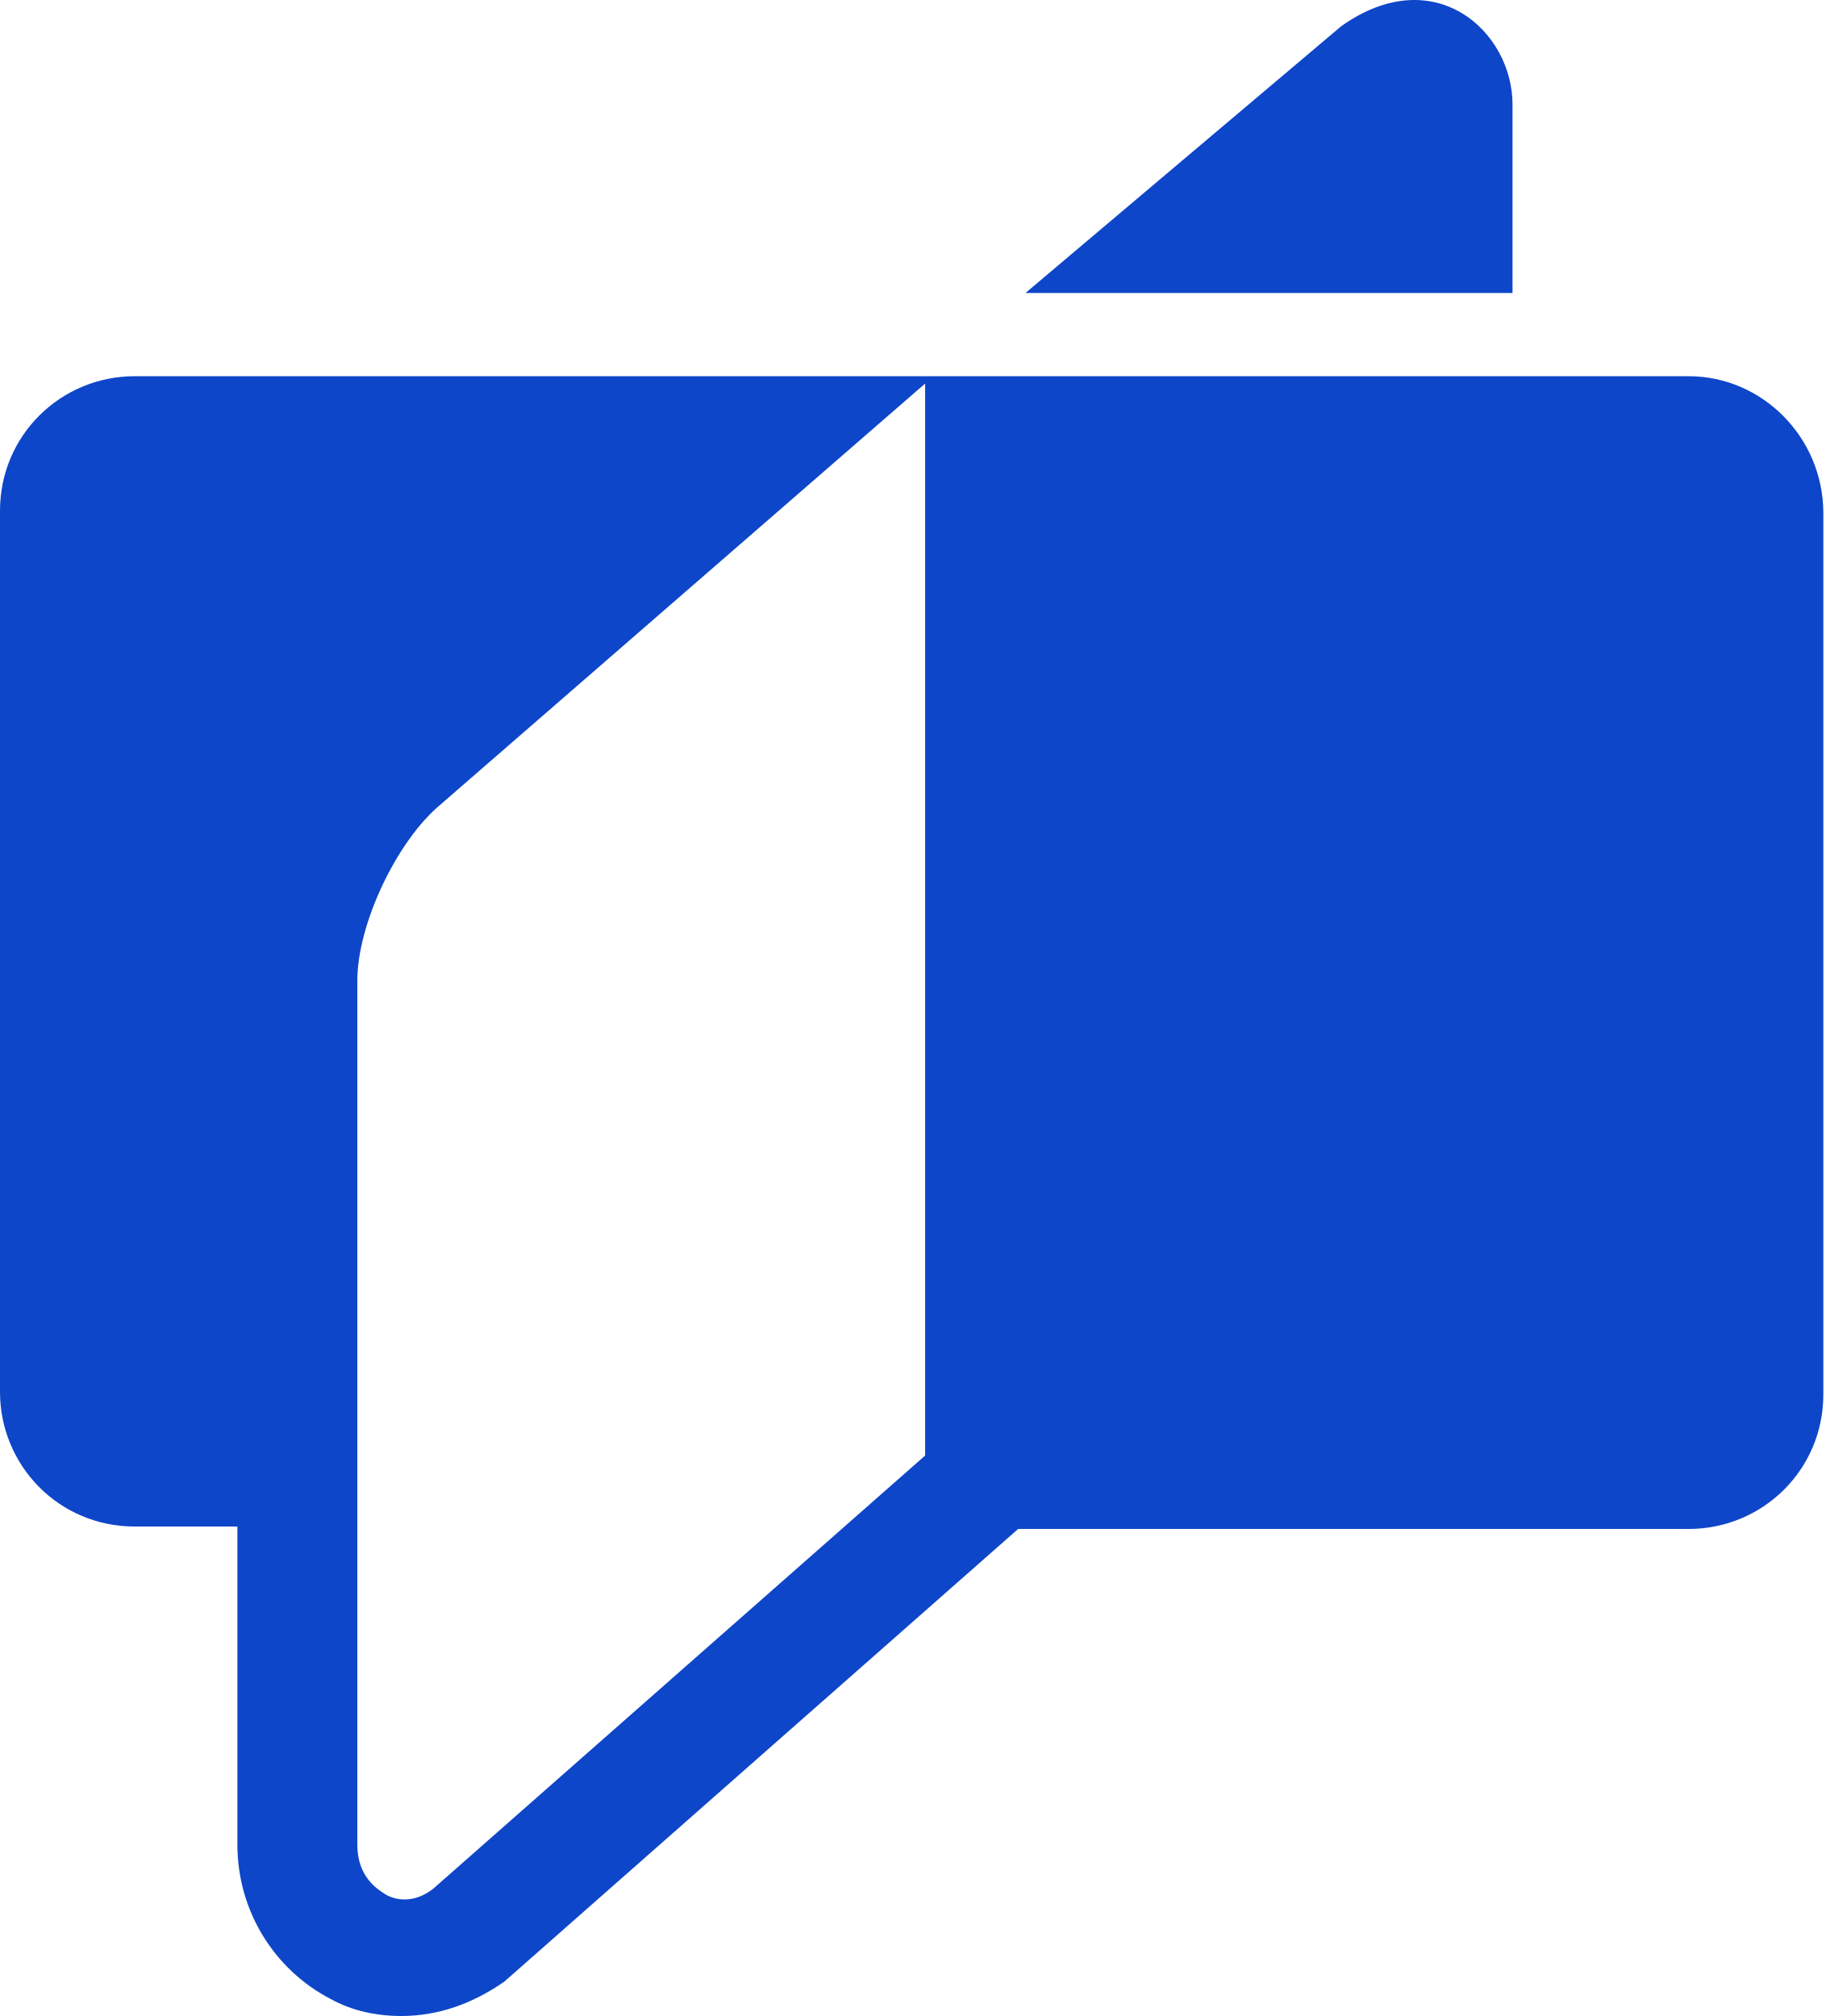
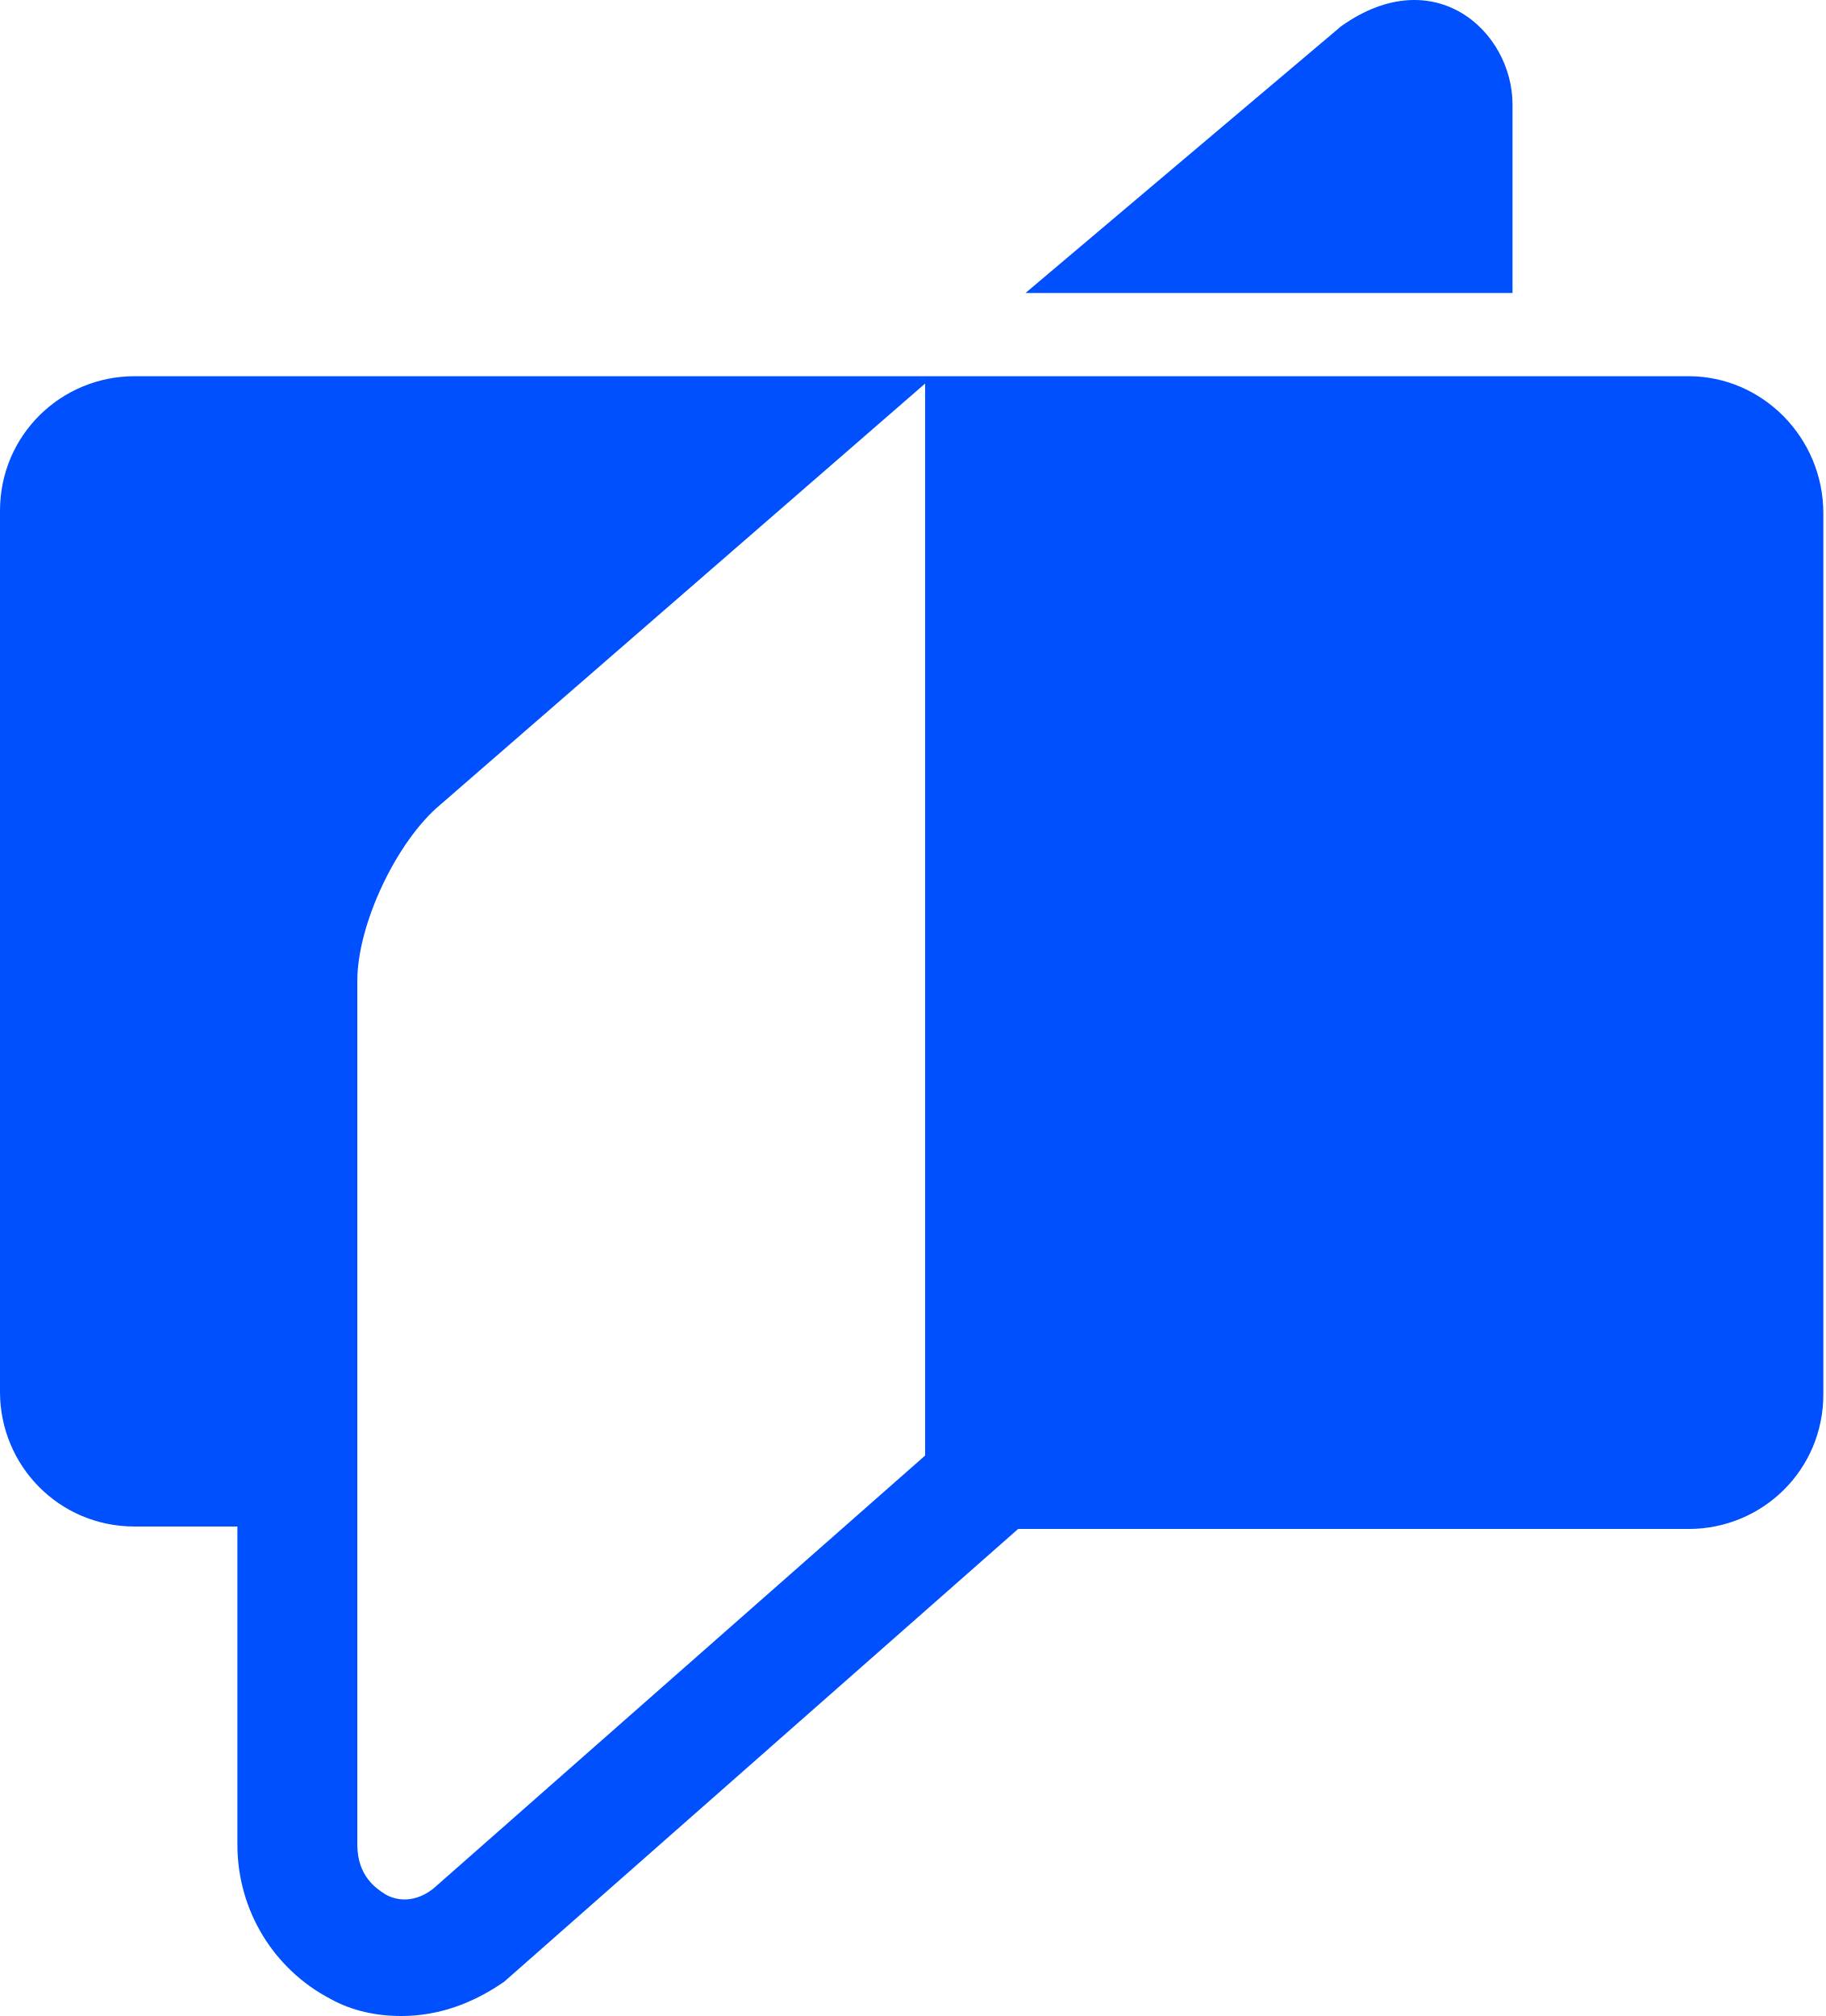
<svg xmlns="http://www.w3.org/2000/svg" width="633" height="699" viewBox="0 0 633 699" fill="none">
-   <path d="M585.428 130.443H46.665C21.211 130.443 0 150.809 0 177.116V482.609C0 508.067 20.363 529.281 46.665 529.281H82.299V639.599C82.299 662.511 95.026 682.877 114.54 693.06C122.176 697.303 130.661 699 139.145 699C151.872 699 163.75 694.757 174.78 687.12L352.954 530.13H585.428C610.882 530.13 632.093 509.764 632.093 483.457V177.964C632.093 151.658 610.882 130.443 585.428 130.443ZM150.175 654.874C142.539 660.814 135.752 658.268 133.206 656.57C130.661 654.873 123.873 650.63 123.873 639.599V340.045C123.873 320.527 137.448 291.676 152.72 278.947L320.713 132.989V504.672L150.175 654.874Z" fill="#0E46CA" />
-   <path d="M524.34 36.249C524.34 10.791 497.19 -13.818 464.949 9.094L355.499 101.59H524.34V36.249Z" fill="#0E46CA" />
+   <path d="M585.428 130.443H46.665C21.211 130.443 0 150.809 0 177.116V482.609C0 508.067 20.363 529.281 46.665 529.281H82.299V639.599C82.299 662.511 95.026 682.877 114.54 693.06C122.176 697.303 130.661 699 139.145 699C151.872 699 163.75 694.757 174.78 687.12L352.954 530.13H585.428C610.882 530.13 632.093 509.764 632.093 483.457V177.964C632.093 151.658 610.882 130.443 585.428 130.443ZM150.175 654.874C142.539 660.814 135.752 658.268 133.206 656.57C130.661 654.873 123.873 650.63 123.873 639.599V340.045C123.873 320.527 137.448 291.676 152.72 278.947L320.713 132.989V504.672L150.175 654.874Z" fill="#0050FF" />
+   <path d="M524.34 36.249C524.34 10.791 497.19 -13.818 464.949 9.094L355.499 101.59H524.34V36.249Z" fill="#0050FF" />
</svg>
